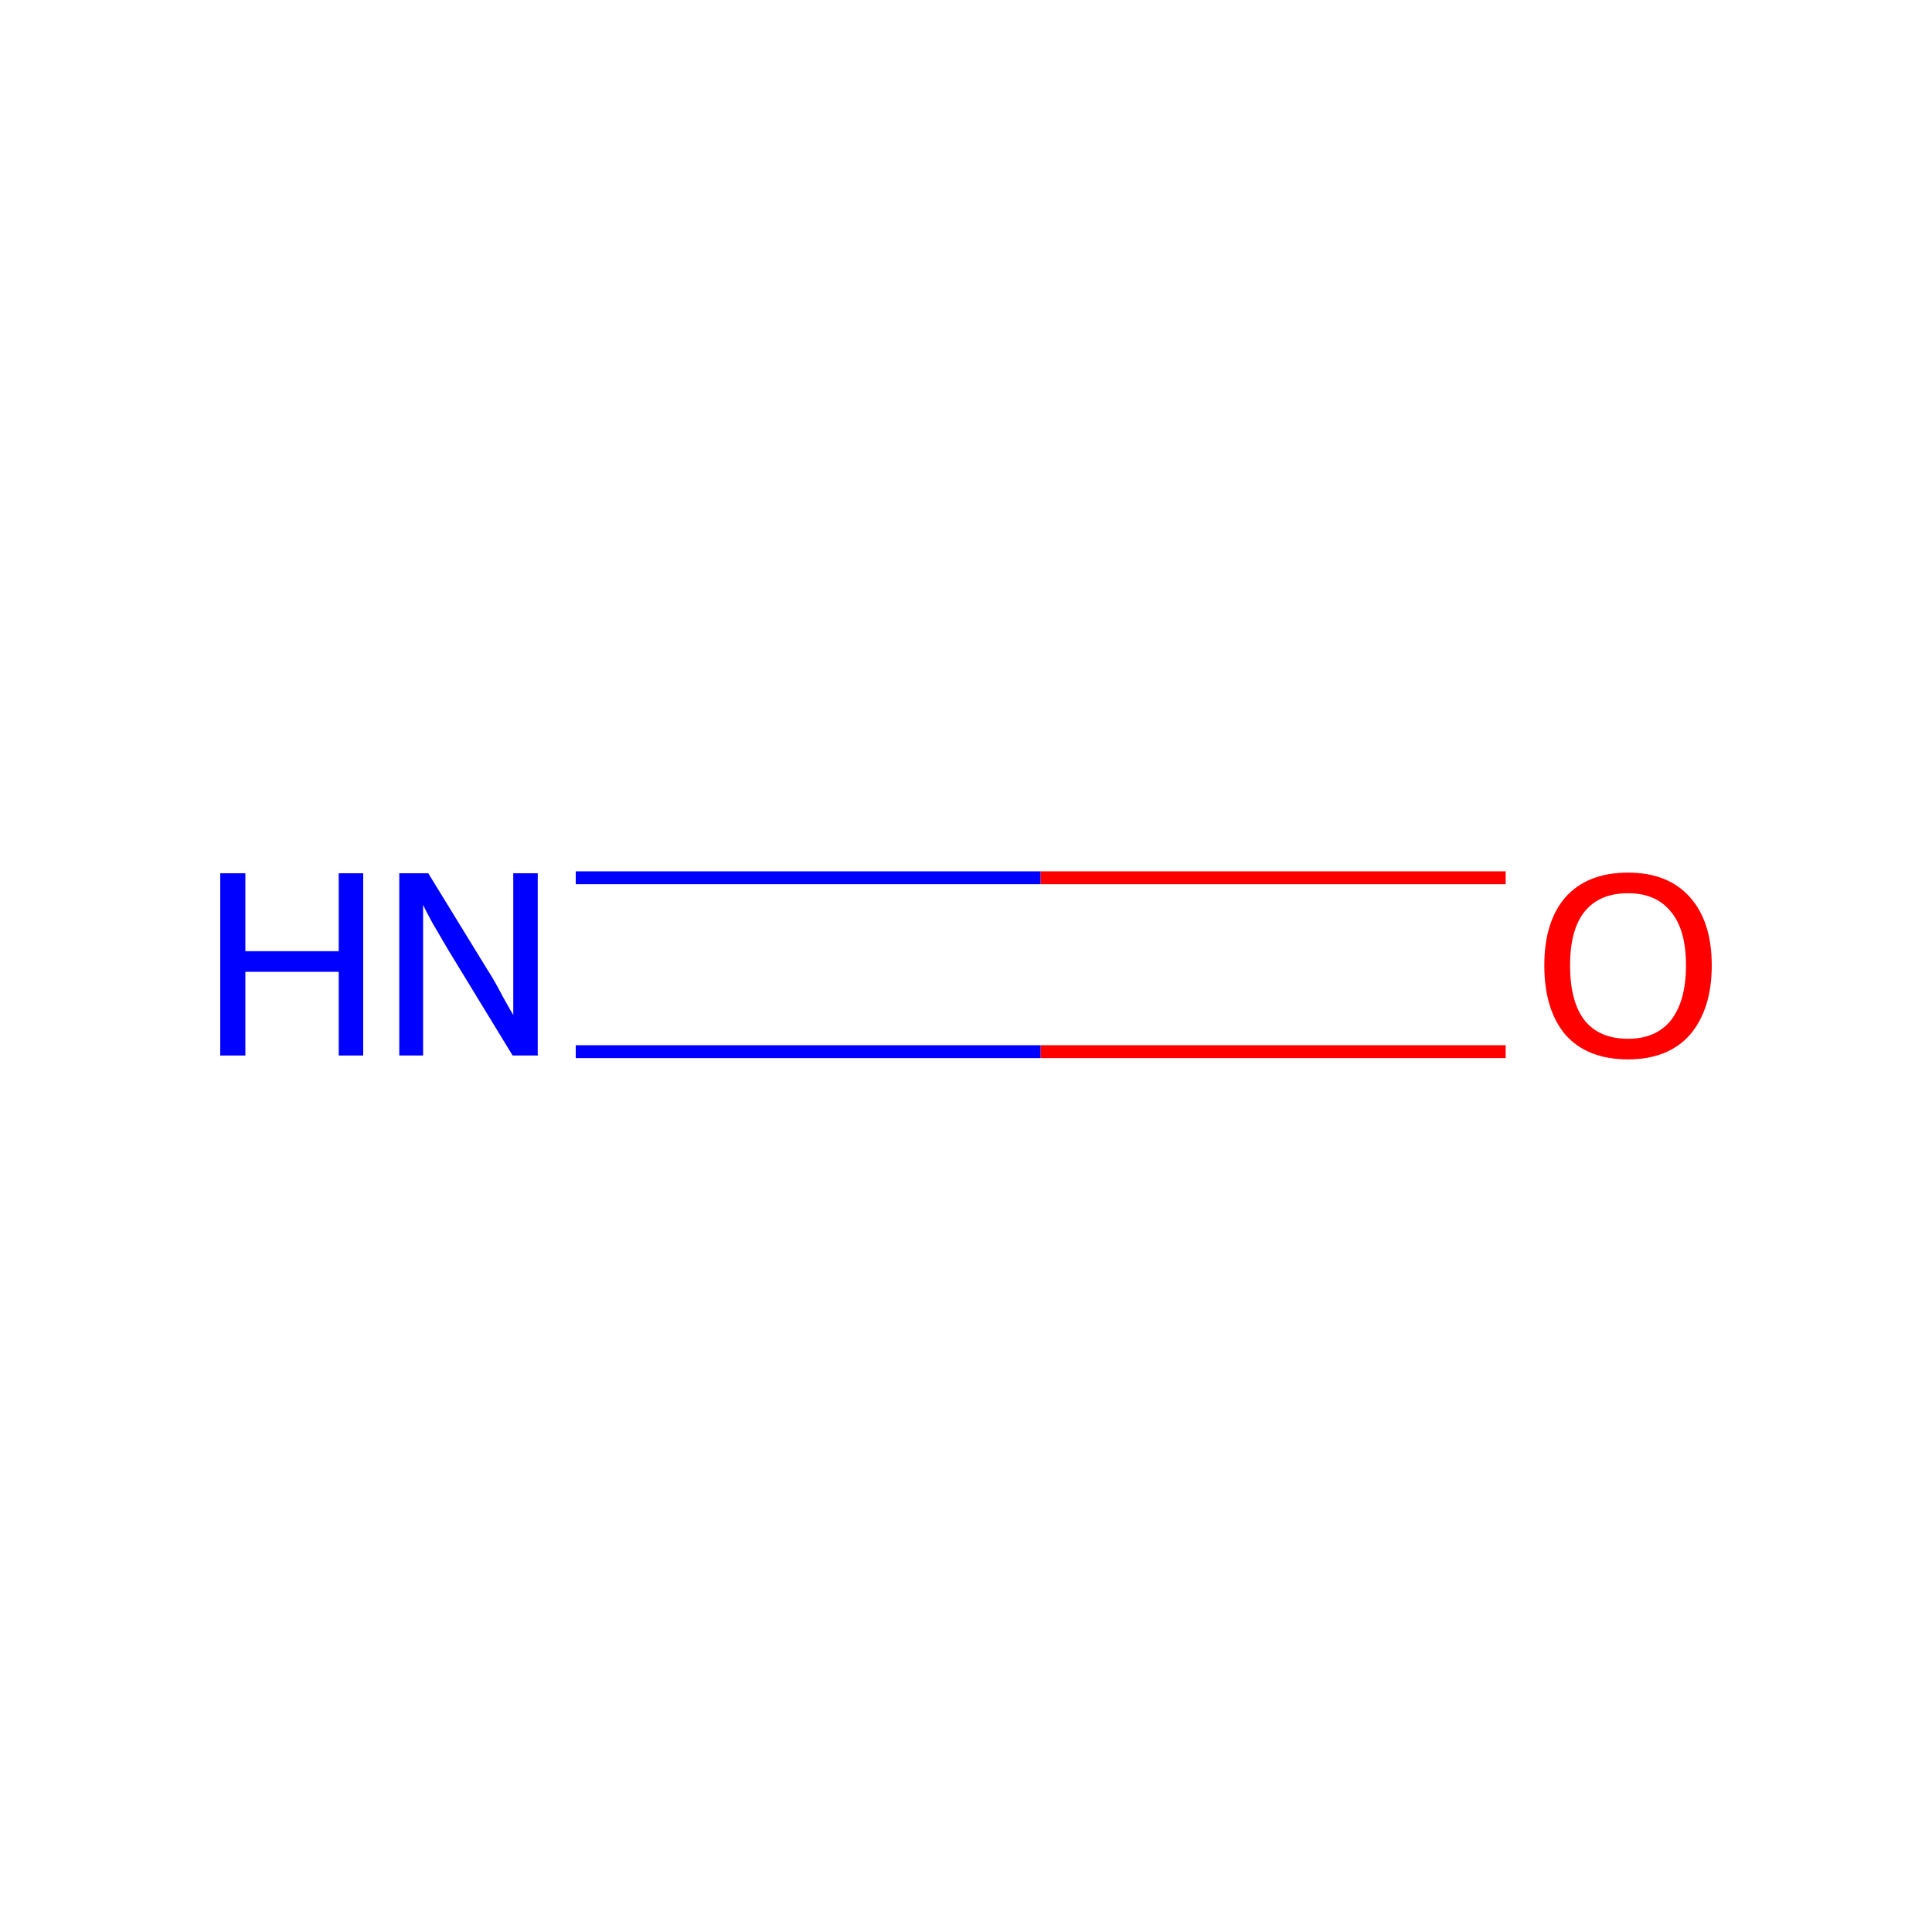
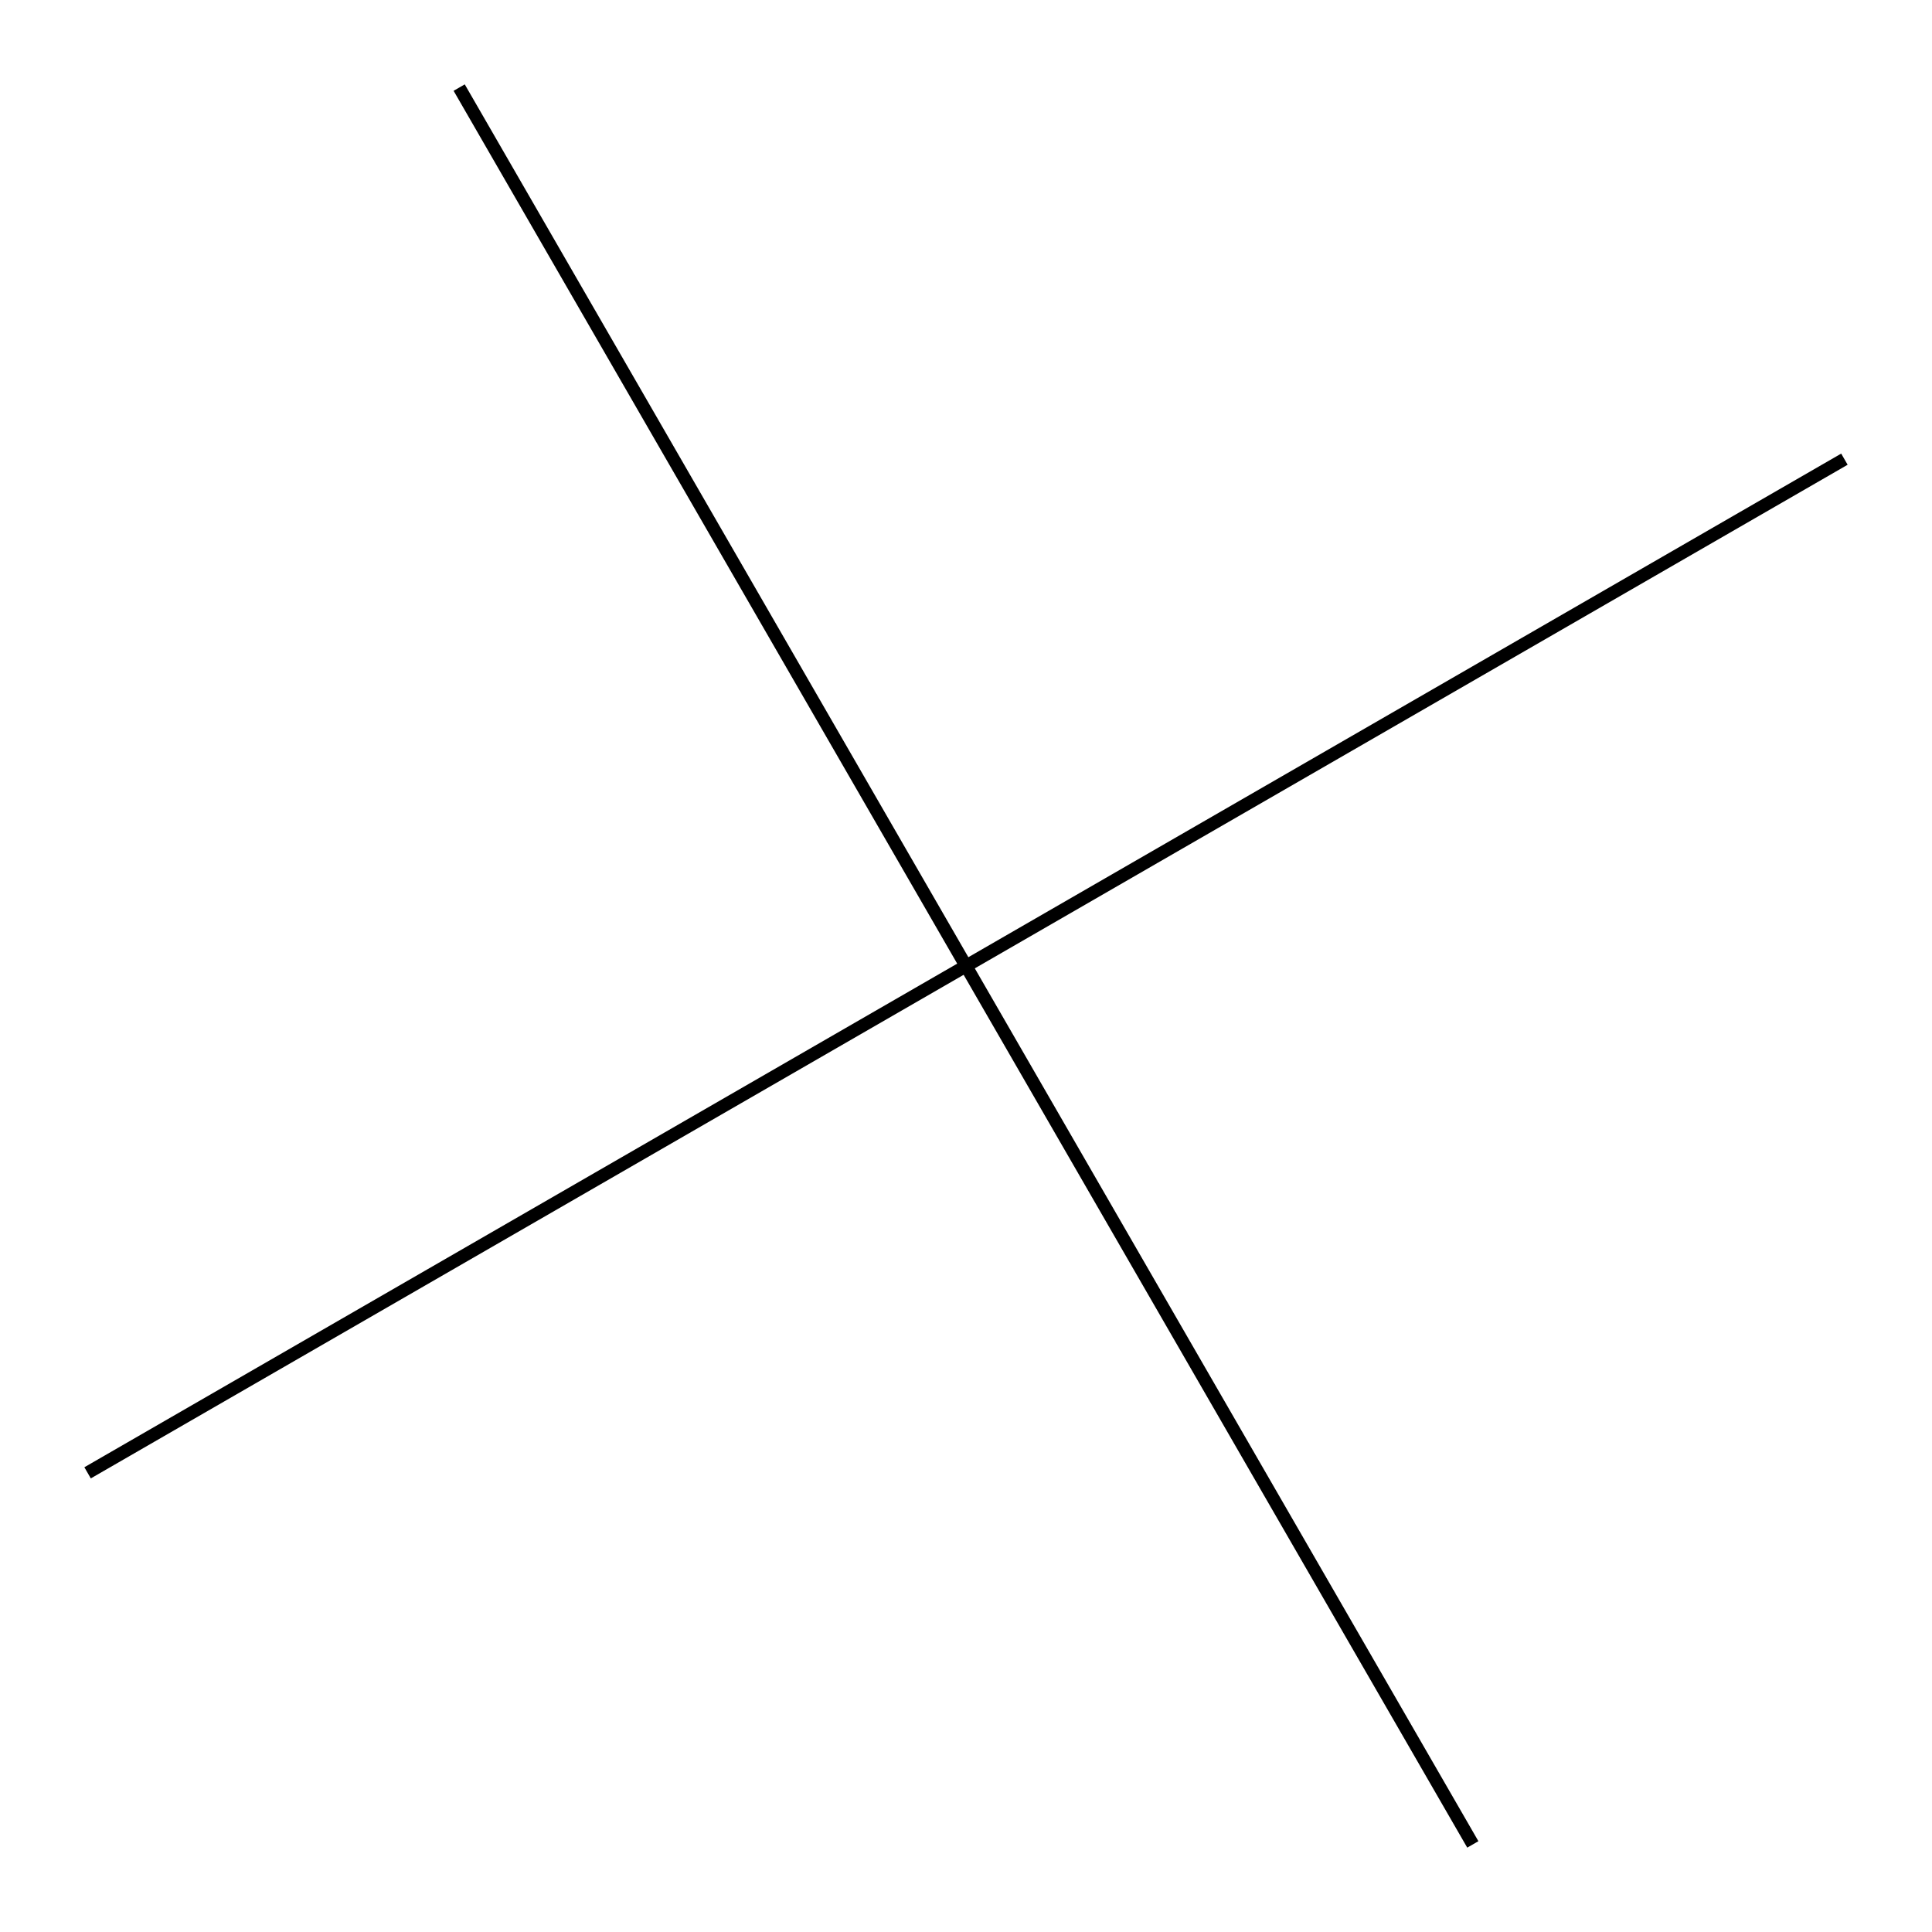
<svg xmlns="http://www.w3.org/2000/svg" version="1.1" baseProfile="full" xml:space="preserve" width="300px" height="300px" viewBox="0 0 300 300">
  <rect style="opacity:1.0;fill:#FFFFFF;stroke:none" width="300.0" height="300.0" x="0.0" y="0.0"> </rect>
-   <path class="bond-0 atom-0 atom-1" d="M 89.4,136.3 L 161.6,136.3" style="fill:none;fill-rule:evenodd;stroke:#0000FF;stroke-width:2.0px;stroke-linecap:butt;stroke-linejoin:miter;stroke-opacity:1" />
-   <path class="bond-0 atom-0 atom-1" d="M 161.6,136.3 L 233.8,136.3" style="fill:none;fill-rule:evenodd;stroke:#FF0000;stroke-width:2.0px;stroke-linecap:butt;stroke-linejoin:miter;stroke-opacity:1" />
-   <path class="bond-0 atom-0 atom-1" d="M 89.4,163.3 L 161.6,163.3" style="fill:none;fill-rule:evenodd;stroke:#0000FF;stroke-width:2.0px;stroke-linecap:butt;stroke-linejoin:miter;stroke-opacity:1" />
-   <path class="bond-0 atom-0 atom-1" d="M 161.6,163.3 L 233.8,163.3" style="fill:none;fill-rule:evenodd;stroke:#FF0000;stroke-width:2.0px;stroke-linecap:butt;stroke-linejoin:miter;stroke-opacity:1" />
-   <path class="atom-0" d="M 34.2 135.6 L 38.1 135.6 L 38.1 147.7 L 52.6 147.7 L 52.6 135.6 L 56.4 135.6 L 56.4 163.9 L 52.6 163.9 L 52.6 150.9 L 38.1 150.9 L 38.1 163.9 L 34.2 163.9 L 34.2 135.6 " fill="#0000FF" />
-   <path class="atom-0" d="M 66.5 135.6 L 75.7 150.6 Q 76.7 152.1, 78.1 154.8 Q 79.6 157.5, 79.7 157.6 L 79.7 135.6 L 83.5 135.6 L 83.5 163.9 L 79.6 163.9 L 69.6 147.5 Q 68.5 145.6, 67.2 143.4 Q 66.0 141.2, 65.7 140.5 L 65.7 163.9 L 62.0 163.9 L 62.0 135.6 L 66.5 135.6 " fill="#0000FF" />
-   <path class="atom-1" d="M 239.8 149.9 Q 239.8 143.1, 243.1 139.3 Q 246.5 135.5, 252.8 135.5 Q 259.0 135.5, 262.4 139.3 Q 265.8 143.1, 265.8 149.9 Q 265.8 156.7, 262.4 160.7 Q 259.0 164.5, 252.8 164.5 Q 246.5 164.5, 243.1 160.7 Q 239.8 156.8, 239.8 149.9 M 252.8 161.3 Q 257.1 161.3, 259.4 158.5 Q 261.8 155.5, 261.8 149.9 Q 261.8 144.3, 259.4 141.5 Q 257.1 138.7, 252.8 138.7 Q 248.4 138.7, 246.1 141.5 Q 243.8 144.3, 243.8 149.9 Q 243.8 155.6, 246.1 158.5 Q 248.4 161.3, 252.8 161.3 " fill="#FF0000" />
+   <path class="bond-0 atom-0 atom-1" d="M 13.6,228.7 L 150.0,150.0" style="fill:none;fill-rule:evenodd;stroke:#000000;stroke-width:2.0px;stroke-linecap:butt;stroke-linejoin:miter;stroke-opacity:1" />
+   <path class="bond-1 atom-1 atom-2" d="M 150.0,150.0 L 286.4,71.3" style="fill:none;fill-rule:evenodd;stroke:#000000;stroke-width:2.0px;stroke-linecap:butt;stroke-linejoin:miter;stroke-opacity:1" />
+   <path class="bond-2 atom-1 atom-3" d="M 150.0,150.0 L 228.7,286.4" style="fill:none;fill-rule:evenodd;stroke:#000000;stroke-width:2.0px;stroke-linecap:butt;stroke-linejoin:miter;stroke-opacity:1" />
+   <path class="bond-3 atom-1 atom-4" d="M 150.0,150.0 L 71.3,13.6" style="fill:none;fill-rule:evenodd;stroke:#000000;stroke-width:2.0px;stroke-linecap:butt;stroke-linejoin:miter;stroke-opacity:1" />
</svg>
